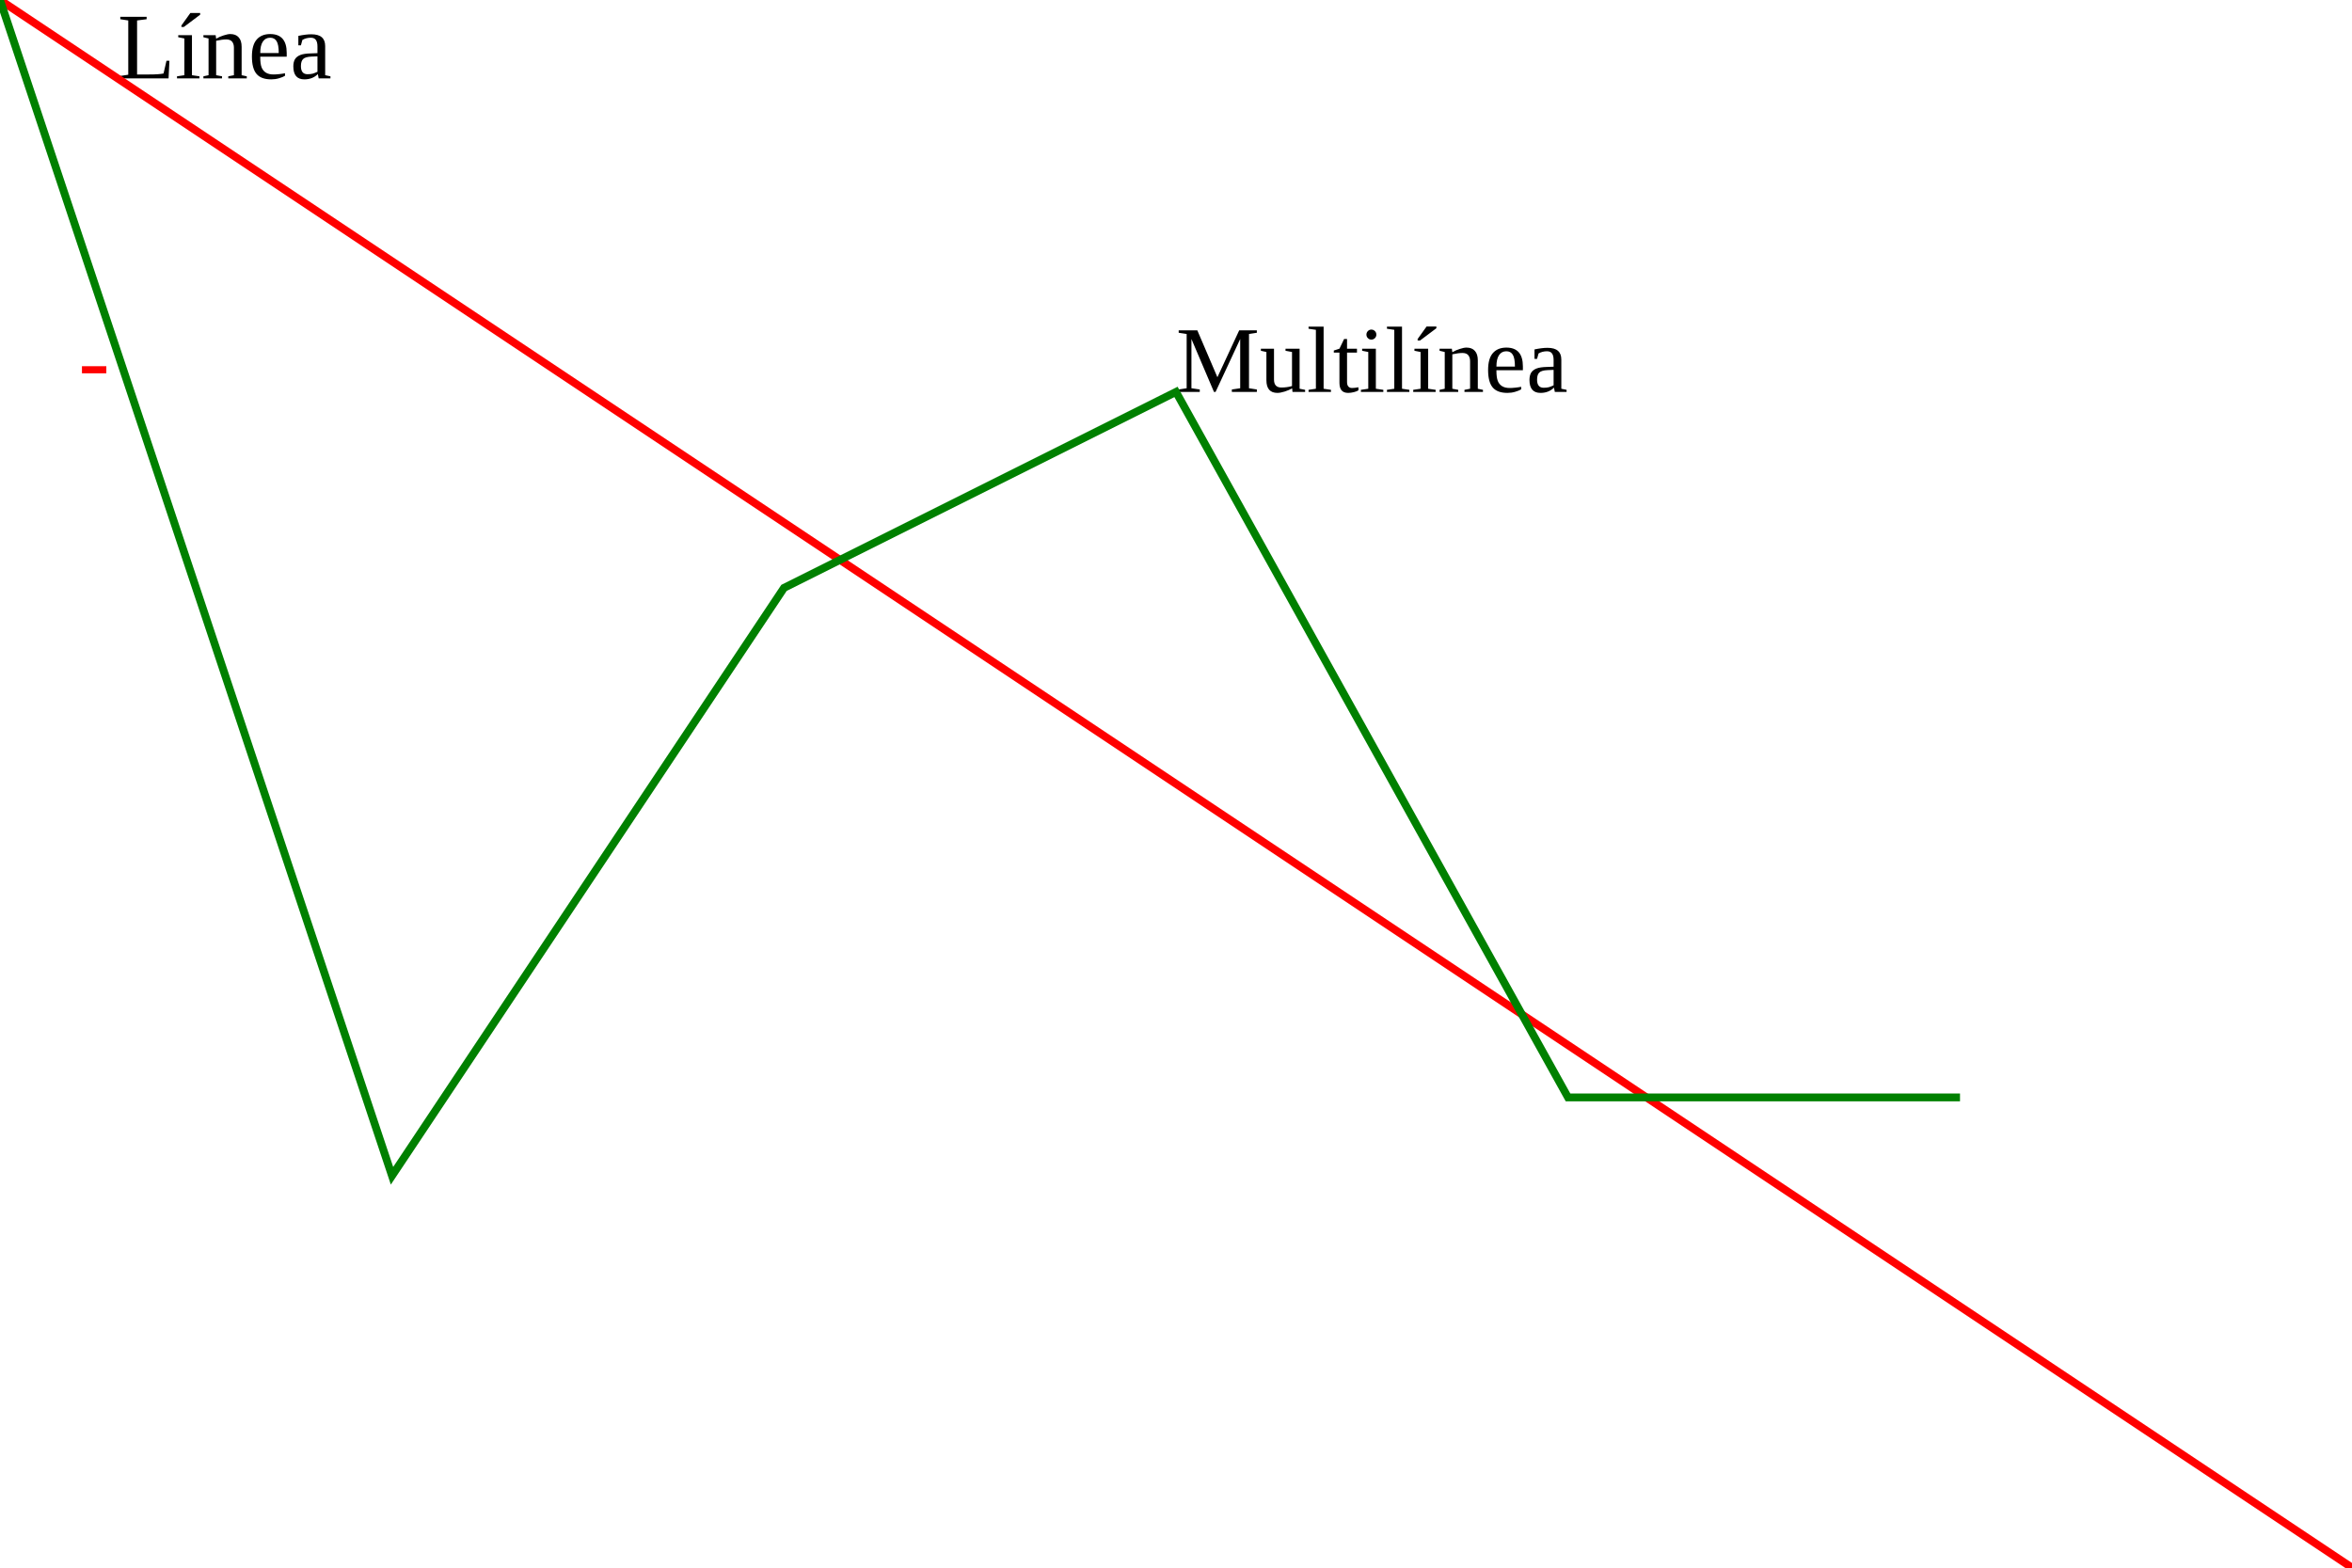
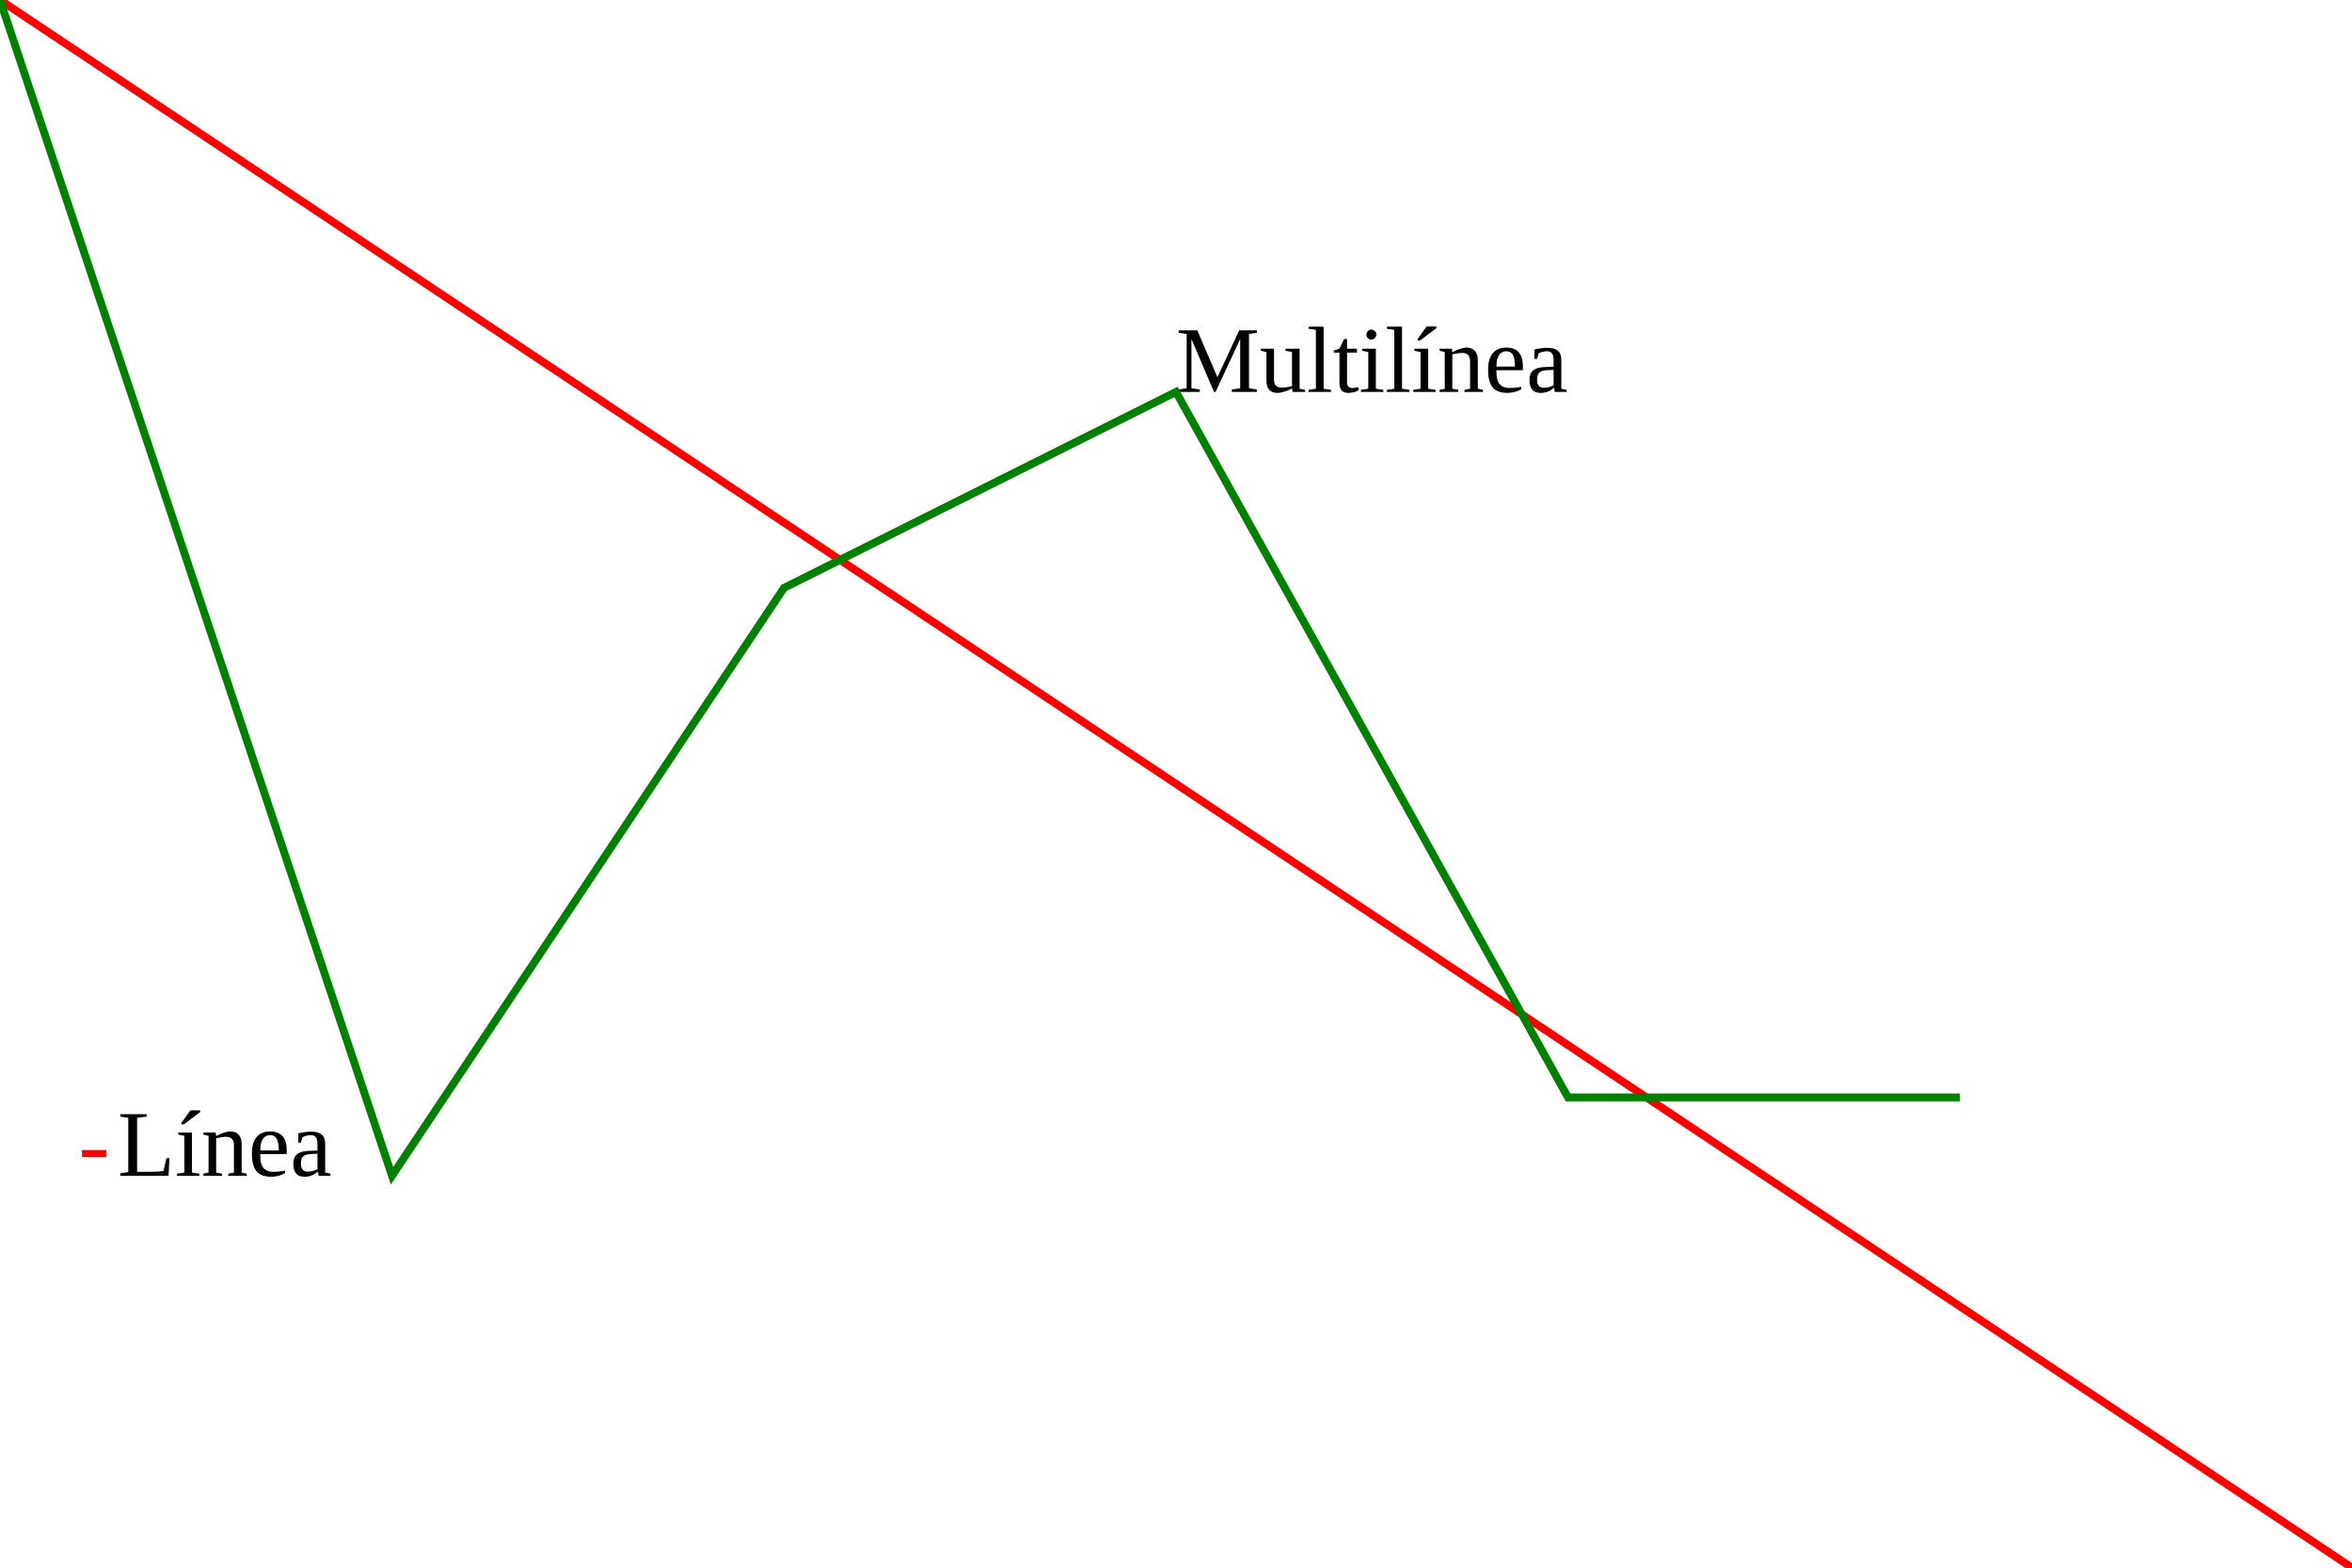
<svg xmlns="http://www.w3.org/2000/svg" height="200" width="300">
-   <text x="10" y="50" fill="red">-</text>
-   <text x="15" y="10" fill="black">Línea</text>
+   <text x="10" y="150" fill="red">-</text>
+   <text x="15" y="150" fill="black">Línea</text>
  <line x1="0" y1="0" x2="300" y2="200" stroke="red" />
  <text x="150" y="50" fill="black">Multilínea</text>
  <polyline points="0,0 50,150 100,75 150,50 200,140 250,140" fill="none" stroke="green" />
</svg>
